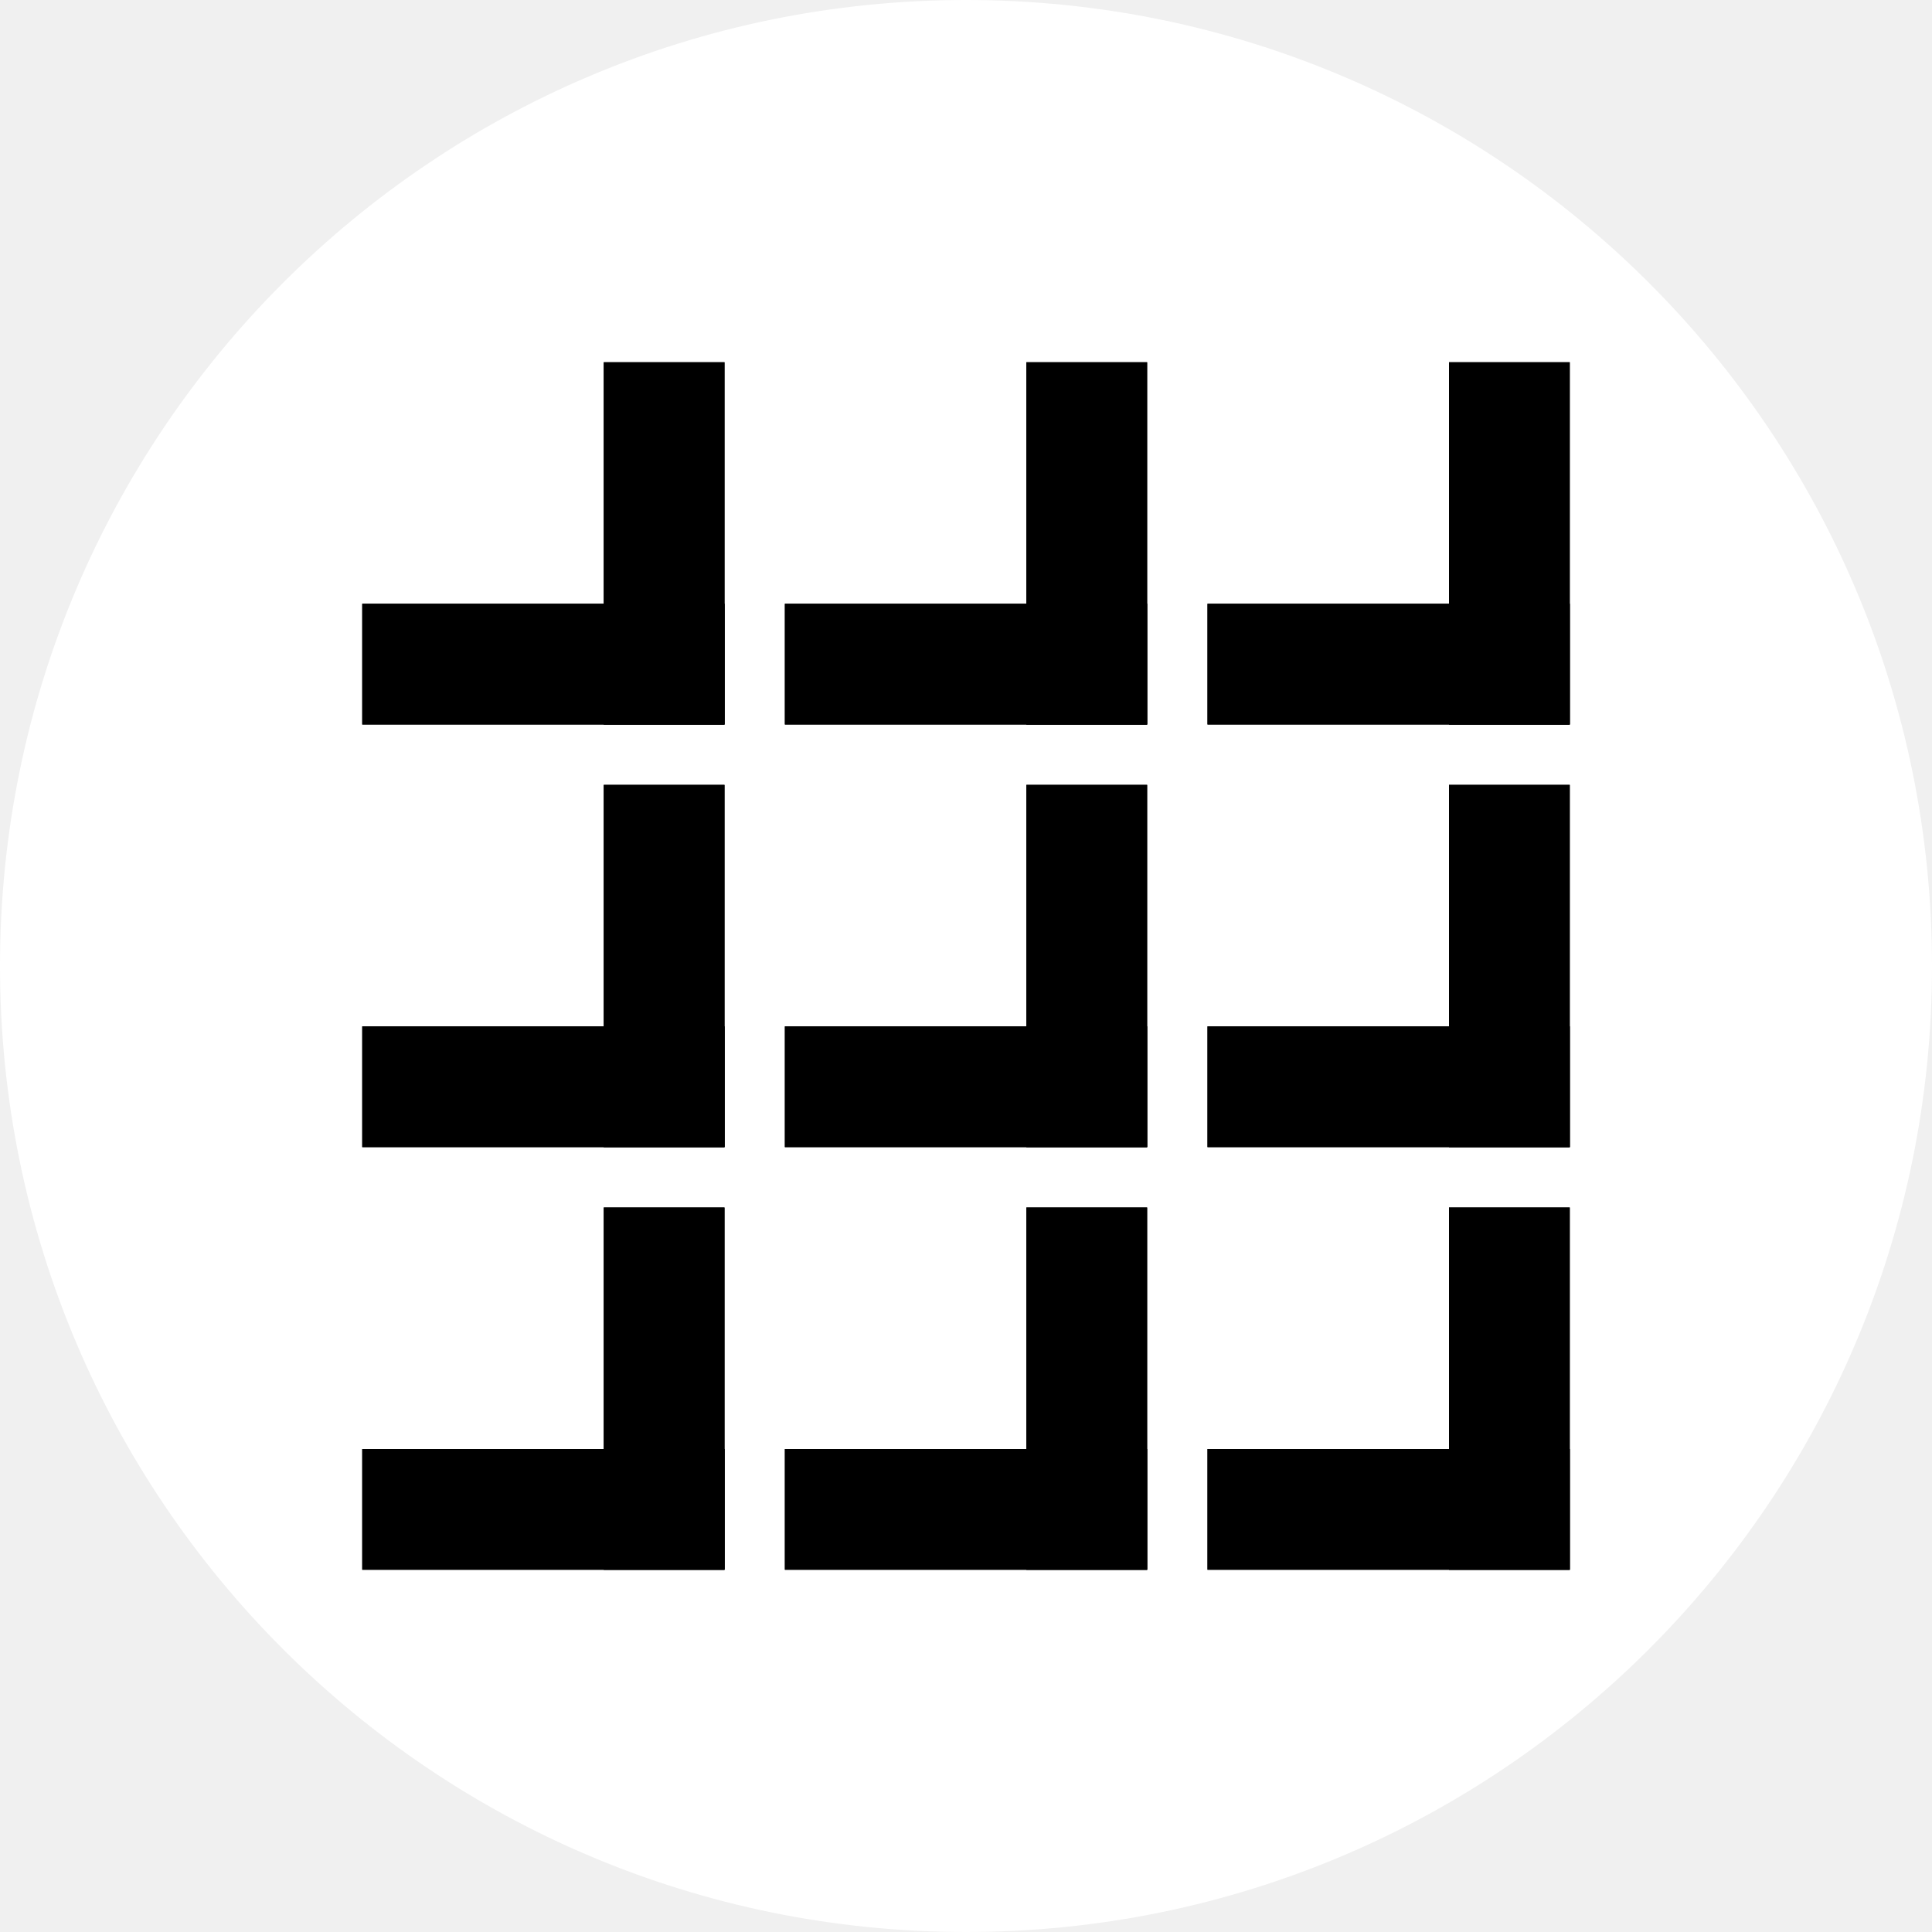
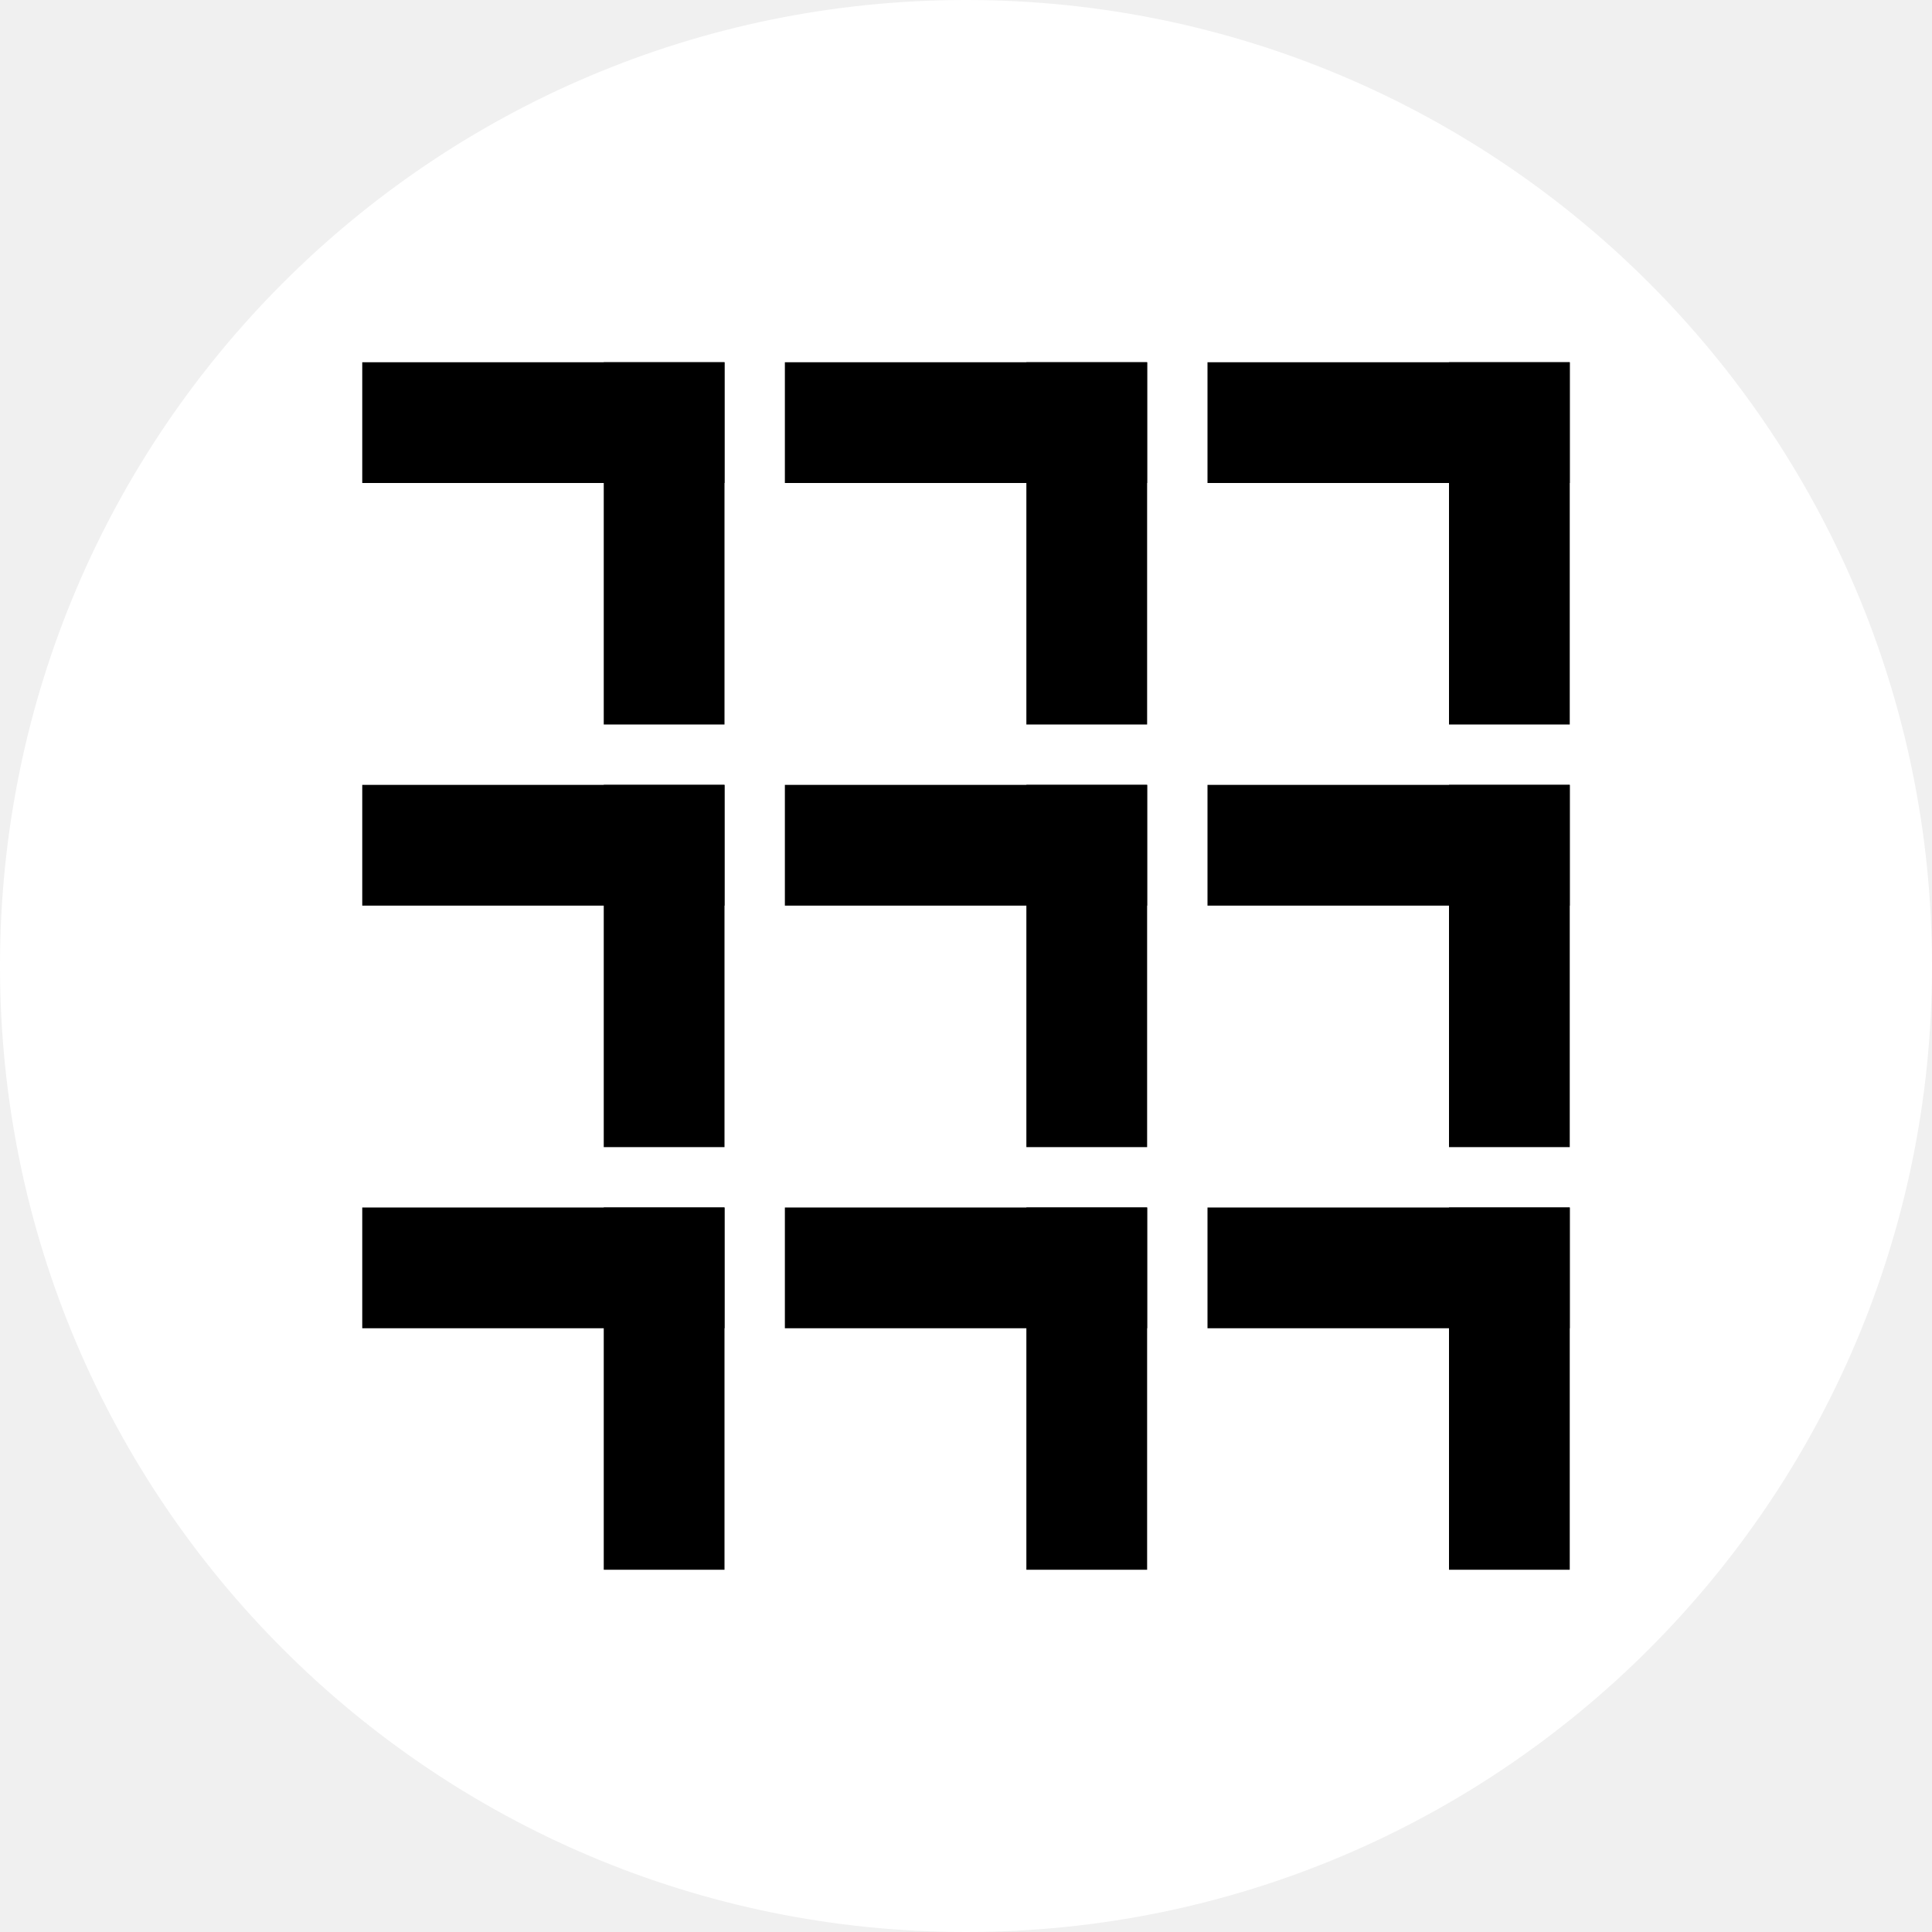
<svg xmlns="http://www.w3.org/2000/svg" width="96" height="96" viewBox="0 0 96 96" fill="none">
  <circle cx="48" cy="48" r="48" fill="white" />
+   <rect width="18" height="6" transform="matrix(-1 0 0 1 36 18)" fill="black" />
+   <rect width="18" height="6" transform="matrix(0 -1 -1 0 36 36)" fill="black" />
+   <rect width="18" height="6" transform="matrix(-1 0 0 1 57 18)" fill="black" />
+   <rect width="18" height="6" transform="matrix(0 -1 -1 0 57 36)" fill="black" />
+   <rect width="18" height="6" transform="matrix(-1 0 0 1 78 18)" fill="black" />
  <rect width="18" height="6" transform="matrix(0 -1 -1 0 78 36)" fill="black" />
-   <rect width="18" height="6" transform="matrix(1 0 0 -1 60 36)" fill="black" />
+   <rect width="18" height="6" transform="matrix(-1 0 0 1 36 39)" fill="black" />
+   <rect width="18" height="6" transform="matrix(0 -1 -1 0 36 57)" fill="black" />
+   <rect width="18" height="6" transform="matrix(-1 0 0 1 57 39)" fill="black" />
+   <rect width="18" height="6" transform="matrix(0 -1 -1 0 57 57)" fill="black" />
+   <rect width="18" height="6" transform="matrix(-1 0 0 1 78 39)" fill="black" />
  <rect width="18" height="6" transform="matrix(0 -1 -1 0 78 57)" fill="black" />
-   <rect width="18" height="6" transform="matrix(1 0 0 -1 60 57)" fill="black" />
+   <rect width="18" height="6" transform="matrix(-1 0 0 1 36 60)" fill="black" />
+   <rect width="18" height="6" transform="matrix(0 -1 -1 0 36 78)" fill="black" />
+   <rect width="18" height="6" transform="matrix(-1 0 0 1 57 60)" fill="black" />
+   <rect width="18" height="6" transform="matrix(0 -1 -1 0 57 78)" fill="black" />
+   <rect width="18" height="6" transform="matrix(-1 0 0 1 78 60)" fill="black" />
  <rect width="18" height="6" transform="matrix(0 -1 -1 0 78 78)" fill="black" />
-   <rect width="18" height="6" transform="matrix(1 0 0 -1 60 78)" fill="black" />
-   <rect width="18" height="6" transform="matrix(0 -1 -1 0 57 36)" fill="black" />
-   <rect width="18" height="6" transform="matrix(1 0 0 -1 39 36)" fill="black" />
-   <rect width="18" height="6" transform="matrix(0 -1 -1 0 57 57)" fill="black" />
-   <rect width="18" height="6" transform="matrix(1 0 0 -1 39 57)" fill="black" />
-   <rect width="18" height="6" transform="matrix(0 -1 -1 0 57 78)" fill="black" />
-   <rect width="18" height="6" transform="matrix(1 0 0 -1 39 78)" fill="black" />
-   <rect width="18" height="6" transform="matrix(0 -1 -1 0 36 36)" fill="black" />
-   <rect width="18" height="6" transform="matrix(1 0 0 -1 18 36)" fill="black" />
-   <rect width="18" height="6" transform="matrix(0 -1 -1 0 36 57)" fill="black" />
-   <rect width="18" height="6" transform="matrix(1 0 0 -1 18 57)" fill="black" />
-   <rect width="18" height="6" transform="matrix(0 -1 -1 0 36 78)" fill="black" />
-   <rect width="18" height="6" transform="matrix(1 0 0 -1 18 78)" fill="black" />
-   <rect width="18" height="6" transform="matrix(0 -1 -1 0 78 36)" fill="black" />
-   <rect width="18" height="6" transform="matrix(1 0 0 -1 60 36)" fill="black" />
-   <rect width="18" height="6" transform="matrix(0 -1 -1 0 78 57)" fill="black" />
-   <rect width="18" height="6" transform="matrix(1 0 0 -1 60 57)" fill="black" />
-   <rect width="18" height="6" transform="matrix(0 -1 -1 0 78 78)" fill="black" />
-   <rect width="18" height="6" transform="matrix(1 0 0 -1 60 78)" fill="black" />
-   <rect width="18" height="6" transform="matrix(0 -1 -1 0 57 36)" fill="black" />
-   <rect width="18" height="6" transform="matrix(1 0 0 -1 39 36)" fill="black" />
-   <rect width="18" height="6" transform="matrix(0 -1 -1 0 57 57)" fill="black" />
-   <rect width="18" height="6" transform="matrix(1 0 0 -1 39 57)" fill="black" />
-   <rect width="18" height="6" transform="matrix(0 -1 -1 0 57 78)" fill="black" />
-   <rect width="18" height="6" transform="matrix(1 0 0 -1 39 78)" fill="black" />
-   <rect width="18" height="6" transform="matrix(0 -1 -1 0 36 36)" fill="black" />
-   <rect width="18" height="6" transform="matrix(1 0 0 -1 18 36)" fill="black" />
-   <rect width="18" height="6" transform="matrix(0 -1 -1 0 36 57)" fill="black" />
-   <rect width="18" height="6" transform="matrix(1 0 0 -1 18 57)" fill="black" />
-   <rect width="18" height="6" transform="matrix(0 -1 -1 0 36 78)" fill="black" />
-   <rect width="18" height="6" transform="matrix(1 0 0 -1 18 78)" fill="black" />
</svg>
